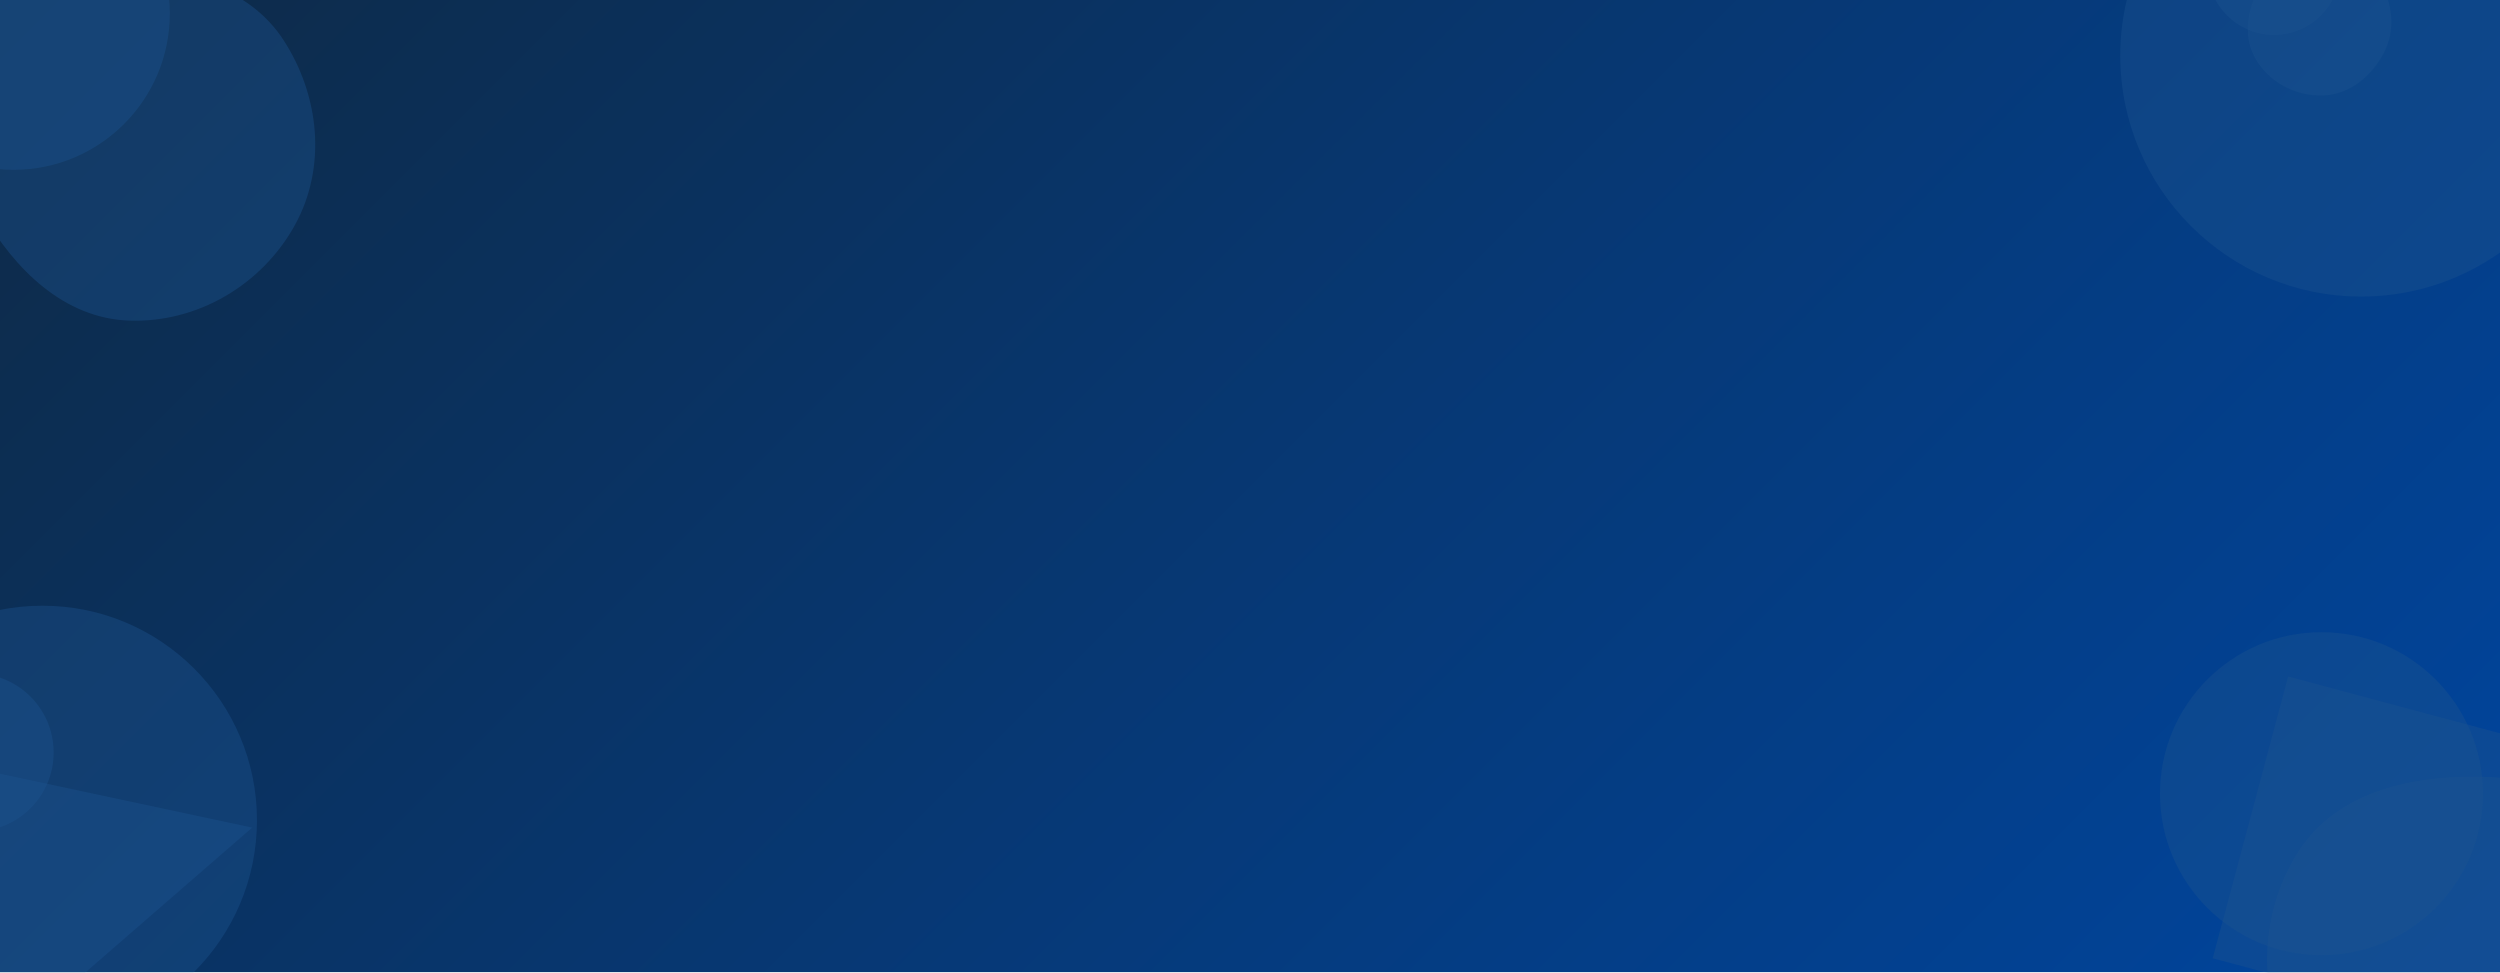
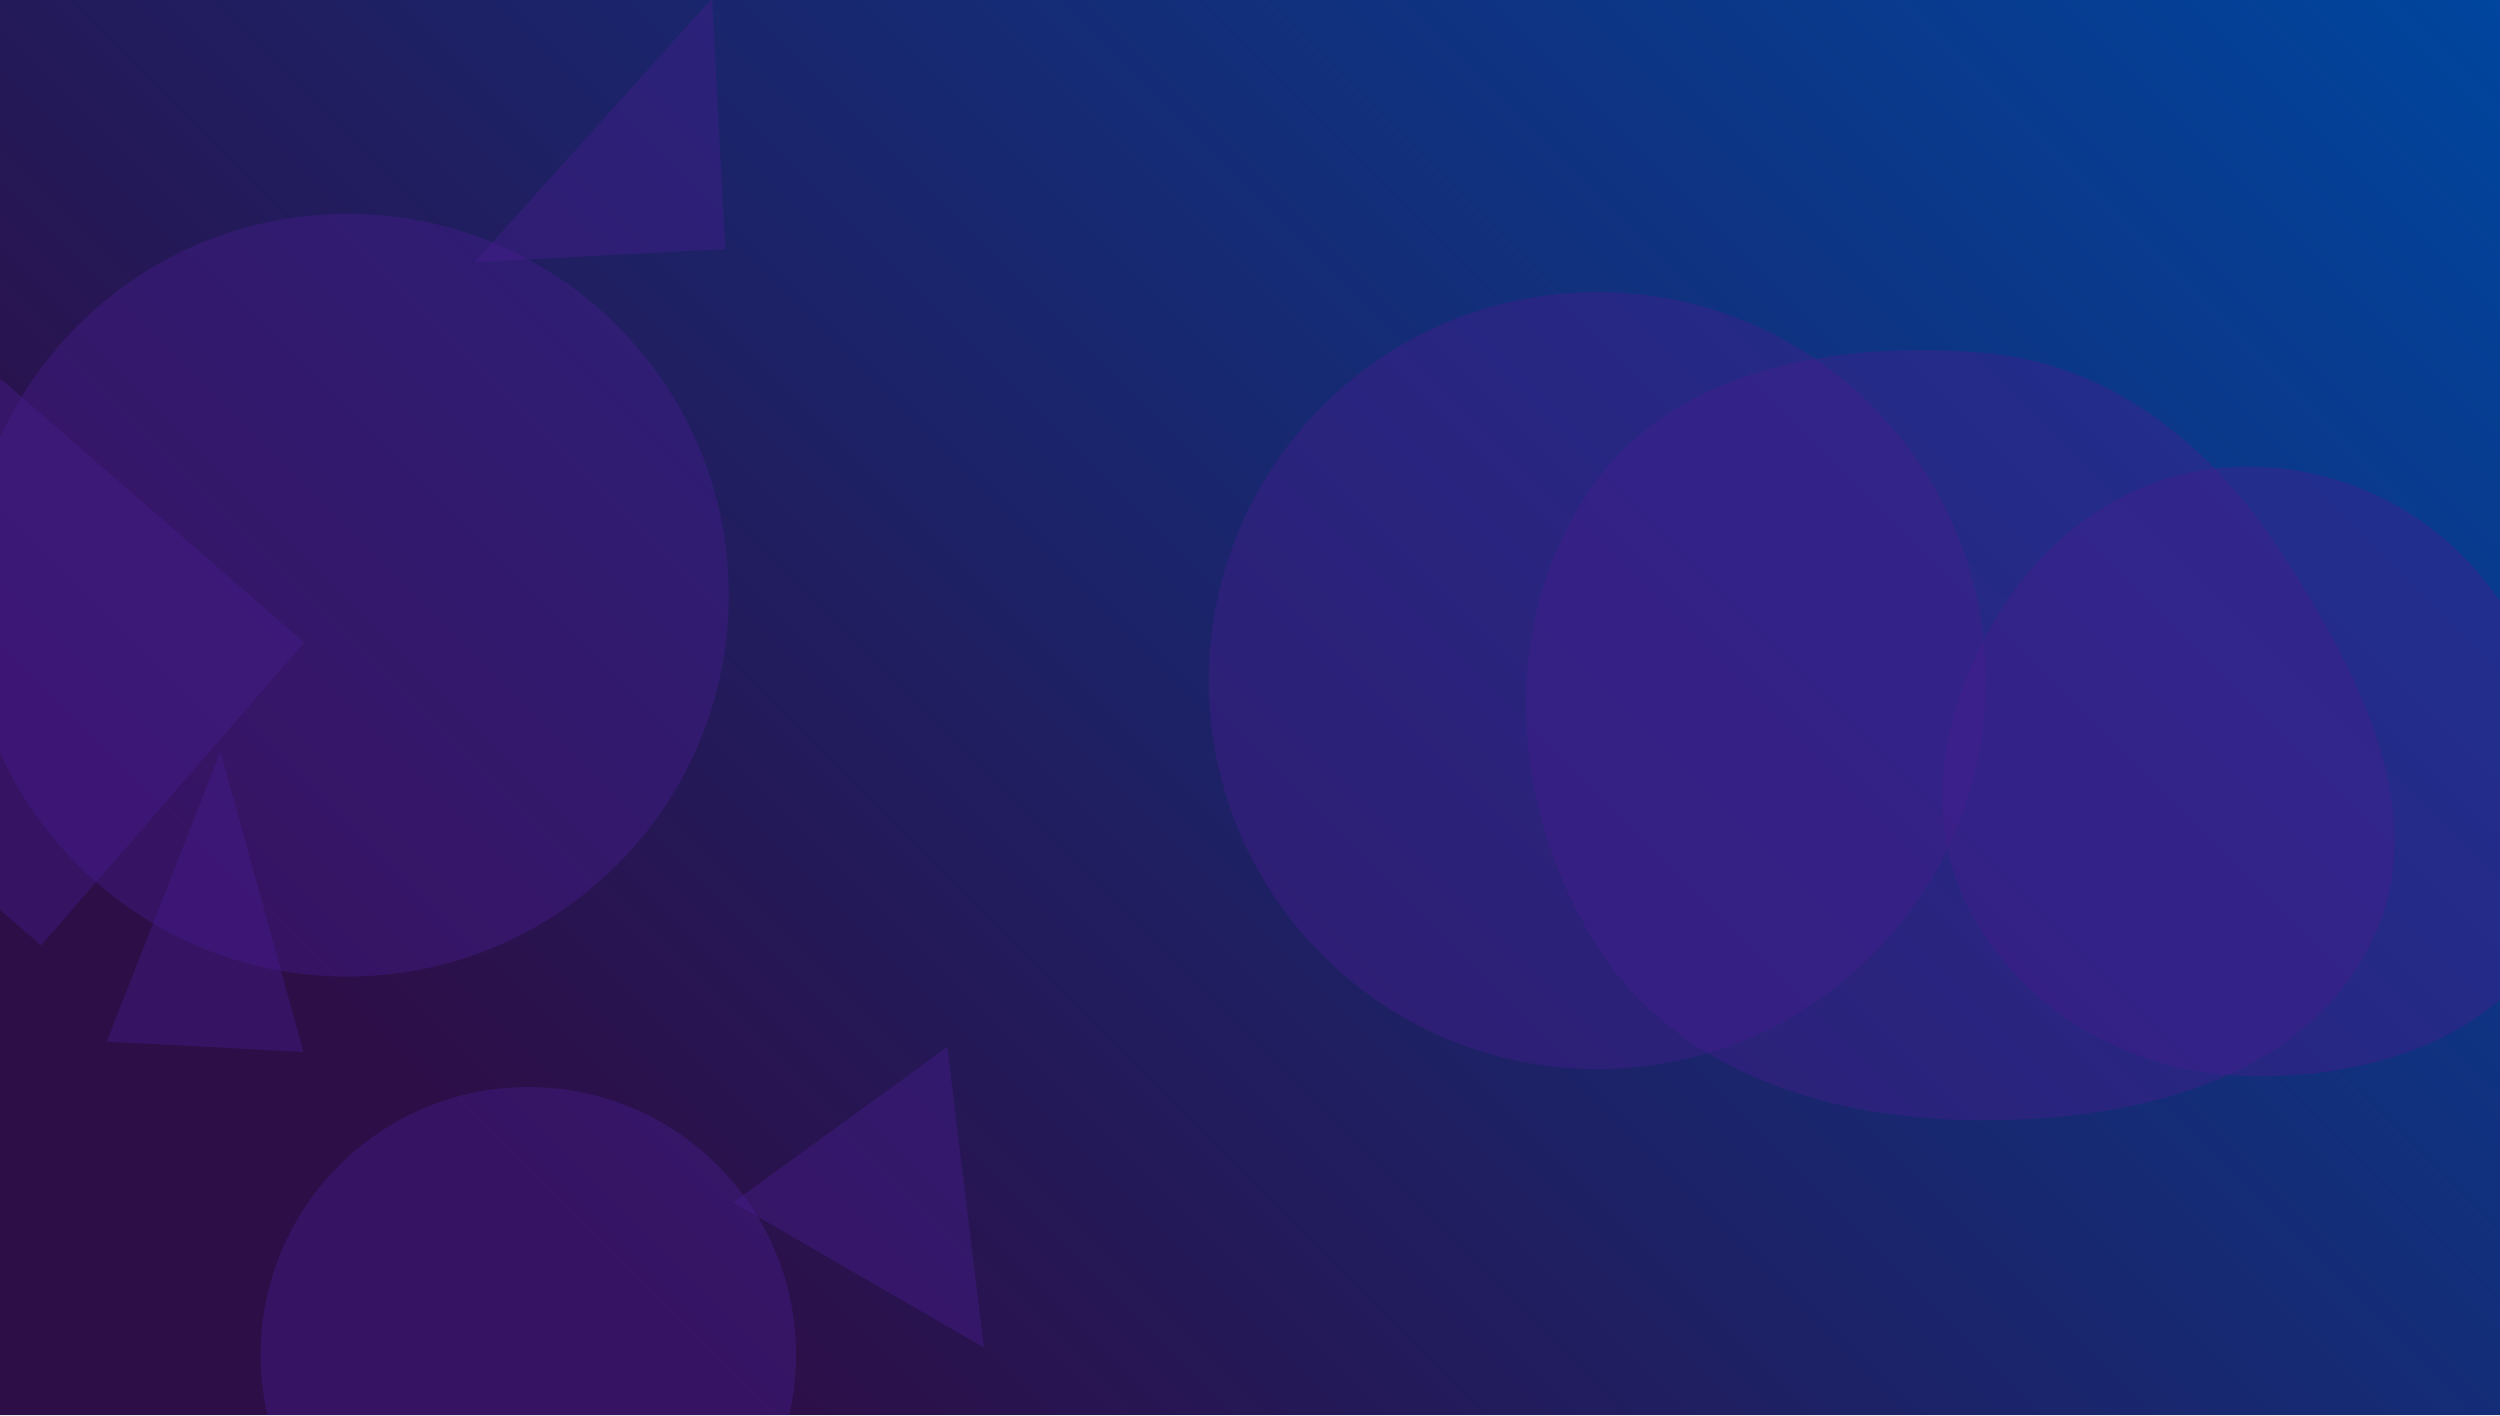
- <svg xmlns="http://www.w3.org/2000/svg" version="1.1" width="1440" height="560" preserveAspectRatio="none" viewBox="0 0 1440 560">
-   <g mask="url(&quot;#SvgjsMask1008&quot;)" fill="none">
-     <rect width="1440" height="560" x="0" y="0" fill="url(#SvgjsLinearGradient1009)" />
-     <path d="M-82.38 7.72 a90.1 90.1 0 1 0 180.2 0 a90.1 90.1 0 1 0 -180.2 0z" fill="rgba(28, 83, 142, 0.4)" class="triangle-float3" />
-     <path d="M-44.91 -29.75 a15.16 15.16 0 1 0 30.32 0 a15.16 15.16 0 1 0 -30.32 0z" fill="rgba(28, 83, 142, 0.4)" class="triangle-float1" />
-     <path d="M74.275,184.664C113.701,186.096,150.931,164.078,169.94,129.507C188.322,96.076,184.055,54.881,163.202,22.933C144.162,-6.238,109.104,-16.404,74.275,-17.057C37.95,-17.739,-1.881,-11.638,-20.626,19.484C-39.801,51.319,-28.581,90.746,-10.067,122.97C8.531,155.341,36.967,183.309,74.275,184.664" fill="rgba(28, 83, 142, 0.4)" class="triangle-float3" />
-     <path d="M1221.29 32.05 a138.76 138.76 0 1 0 277.52 0 a138.76 138.76 0 1 0 -277.52 0z" fill="rgba(28, 83, 142, 0.4)" class="triangle-float2" />
-     <path d="M1271.54 -18.21 a38.25 38.25 0 1 0 76.5 0 a38.25 38.25 0 1 0 -76.5 0z" fill="rgba(28, 83, 142, 0.4)" class="triangle-float2" />
-     <path d="M1338.141,54.993C1353.428,54.466,1366.088,43.922,1373.157,30.358C1379.688,17.827,1378.451,3.184,1371.579,-9.164C1364.488,-21.905,1352.721,-32.358,1338.141,-32.563C1323.258,-32.772,1310.718,-22.875,1303.036,-10.127C1295.057,3.115,1291.341,19.316,1298.677,32.925C1306.342,47.144,1321.997,55.55,1338.141,54.993" fill="rgba(28, 83, 142, 0.4)" class="triangle-float1" />
-     <path d="M-99.11 472.45 a123.56 123.56 0 1 0 247.12 0 a123.56 123.56 0 1 0 -247.12 0z" fill="rgba(28, 83, 142, 0.4)" class="triangle-float3" />
-     <path d="M145.255 476.712L-42.692 436.575 6.426 597.235z" fill="rgba(28, 83, 142, 0.4)" class="triangle-float3" />
-     <path d="M-60.07 433.41 a45.48 45.48 0 1 0 90.96 0 a45.48 45.48 0 1 0 -90.96 0z" fill="rgba(28, 83, 142, 0.4)" class="triangle-float2" />
-     <path d="M1433.584,656.912C1474.818,656.794,1520.144,651.163,1541.453,615.862C1563.272,579.716,1552.105,533.857,1529.326,498.308C1508.436,465.709,1472.273,449.039,1433.584,447.528C1391.575,445.888,1346.737,454.956,1323.954,490.289C1299.522,528.18,1299.861,578.818,1324.642,616.482C1347.461,651.163,1392.069,657.031,1433.584,656.912" fill="rgba(28, 83, 142, 0.4)" class="triangle-float2" />
-     <path d="M1318.003 389.69L1274.522 551.966 1436.797 595.448 1480.279 433.172z" fill="rgba(28, 83, 142, 0.4)" class="triangle-float1" />
-     <path d="M1244.16 457.17 a93.01 93.01 0 1 0 186.02 0 a93.01 93.01 0 1 0 -186.02 0z" fill="rgba(28, 83, 142, 0.4)" class="triangle-float1" />
+ <svg xmlns="http://www.w3.org/2000/svg" version="1.1" width="1908" height="1080" preserveAspectRatio="none" viewBox="0 0 1908 1080">
+   <g mask="url(&quot;#SvgjsMask1126&quot;)" fill="none">
+     <rect width="1908" height="1080" x="0" y="0" fill="url(#SvgjsLinearGradient1127)" />
+     <path d="M1710.698,821.053C1804.351,824.8,1904.311,794.359,1949.392,712.184C1993.281,632.182,1959.567,535.82,1908.755,460.026C1864.261,393.657,1790.585,354.555,1710.698,356.138C1633.573,357.666,1566.162,401.886,1525.784,467.614C1483.173,536.976,1465.206,622.191,1502.943,694.321C1543.247,771.358,1623.825,817.577,1710.698,821.053" fill="rgba(72, 28, 142, 0.4)" class="triangle-float2" />
+     <path d="M1512.164,854.969C1627.703,855.232,1753.819,825.763,1807.646,723.528C1859.215,625.58,1800.979,513.824,1740.636,421.023C1687.201,338.846,1609.873,276.932,1512.164,269.109C1397.757,259.949,1272.476,282.189,1210.127,378.55C1143.412,481.659,1153.249,618.465,1219.006,722.187C1280.57,819.294,1397.186,854.707,1512.164,854.969" fill="rgba(72, 28, 142, 0.4)" class="triangle-float3" />
+     <path d="M198.92 1033.94 a204.31 204.31 0 1 0 408.62 0 a204.31 204.31 0 1 0 -408.62 0z" fill="rgba(72, 28, 142, 0.4)" class="triangle-float2" />
+     <path d="M922.57 519.42 a296.48 296.48 0 1 0 592.96 0 a296.48 296.48 0 1 0 -592.96 0z" fill="rgba(72, 28, 142, 0.4)" class="triangle-float3" />
+     <path d="M81.436 794.966L231.584 802.835 168.313 573.678z" fill="rgba(72, 28, 142, 0.4)" class="triangle-float1" />
+     <path d="M-199.738 520.66L31.326 721.521 232.187 490.457 1.123 289.596z" fill="rgba(72, 28, 142, 0.4)" class="triangle-float2" />
+     <path d="M553.483 190.082L543.455-1.255 362.146 200.109z" fill="rgba(72, 28, 142, 0.4)" class="triangle-float2" />
+     <path d="M-25.92 454.24 a291.06 291.06 0 1 0 582.12 0 a291.06 291.06 0 1 0 -582.12 0z" fill="rgba(72, 28, 142, 0.4)" class="triangle-float3" />
+     <path d="M750.935 1028.444L722.979 798.956 559.483 917.743z" fill="rgba(72, 28, 142, 0.4)" class="triangle-float2" />
  </g>
  <defs>
-     <mask id="SvgjsMask1008">
-       <rect width="1440" height="560" fill="#ffffff" />
+     <mask id="SvgjsMask1126">
+       <rect width="1908" height="1080" fill="#ffffff" />
    </mask>
-     <linearGradient x1="15.28%" y1="-39.29%" x2="84.72%" y2="139.29%" gradientUnits="userSpaceOnUse" id="SvgjsLinearGradient1009">
-       <stop stop-color="#0e2a47" offset="0" />
+     <linearGradient x1="10.85%" y1="119.17%" x2="89.15%" y2="-19.17%" gradientUnits="userSpaceOnUse" id="SvgjsLinearGradient1127">
+       <stop stop-color="rgba(45, 14, 71, 1)" offset="0.19" />
      <stop stop-color="#00459e" offset="1" />
    </linearGradient>
    <style>
            @keyframes float1 {
                0%{transform: translate(0, 0)}
                50%{transform: translate(-10px, 0)}
                100%{transform: translate(0, 0)}
            }

            .triangle-float1 {
                animation: float1 5s infinite;
            }

            @keyframes float2 {
                0%{transform: translate(0, 0)}
                50%{transform: translate(-5px, -5px)}
                100%{transform: translate(0, 0)}
            }

            .triangle-float2 {
                animation: float2 4s infinite;
            }

            @keyframes float3 {
                0%{transform: translate(0, 0)}
                50%{transform: translate(0, -10px)}
                100%{transform: translate(0, 0)}
            }

            .triangle-float3 {
                animation: float3 6s infinite;
            }
        </style>
  </defs>
</svg>
